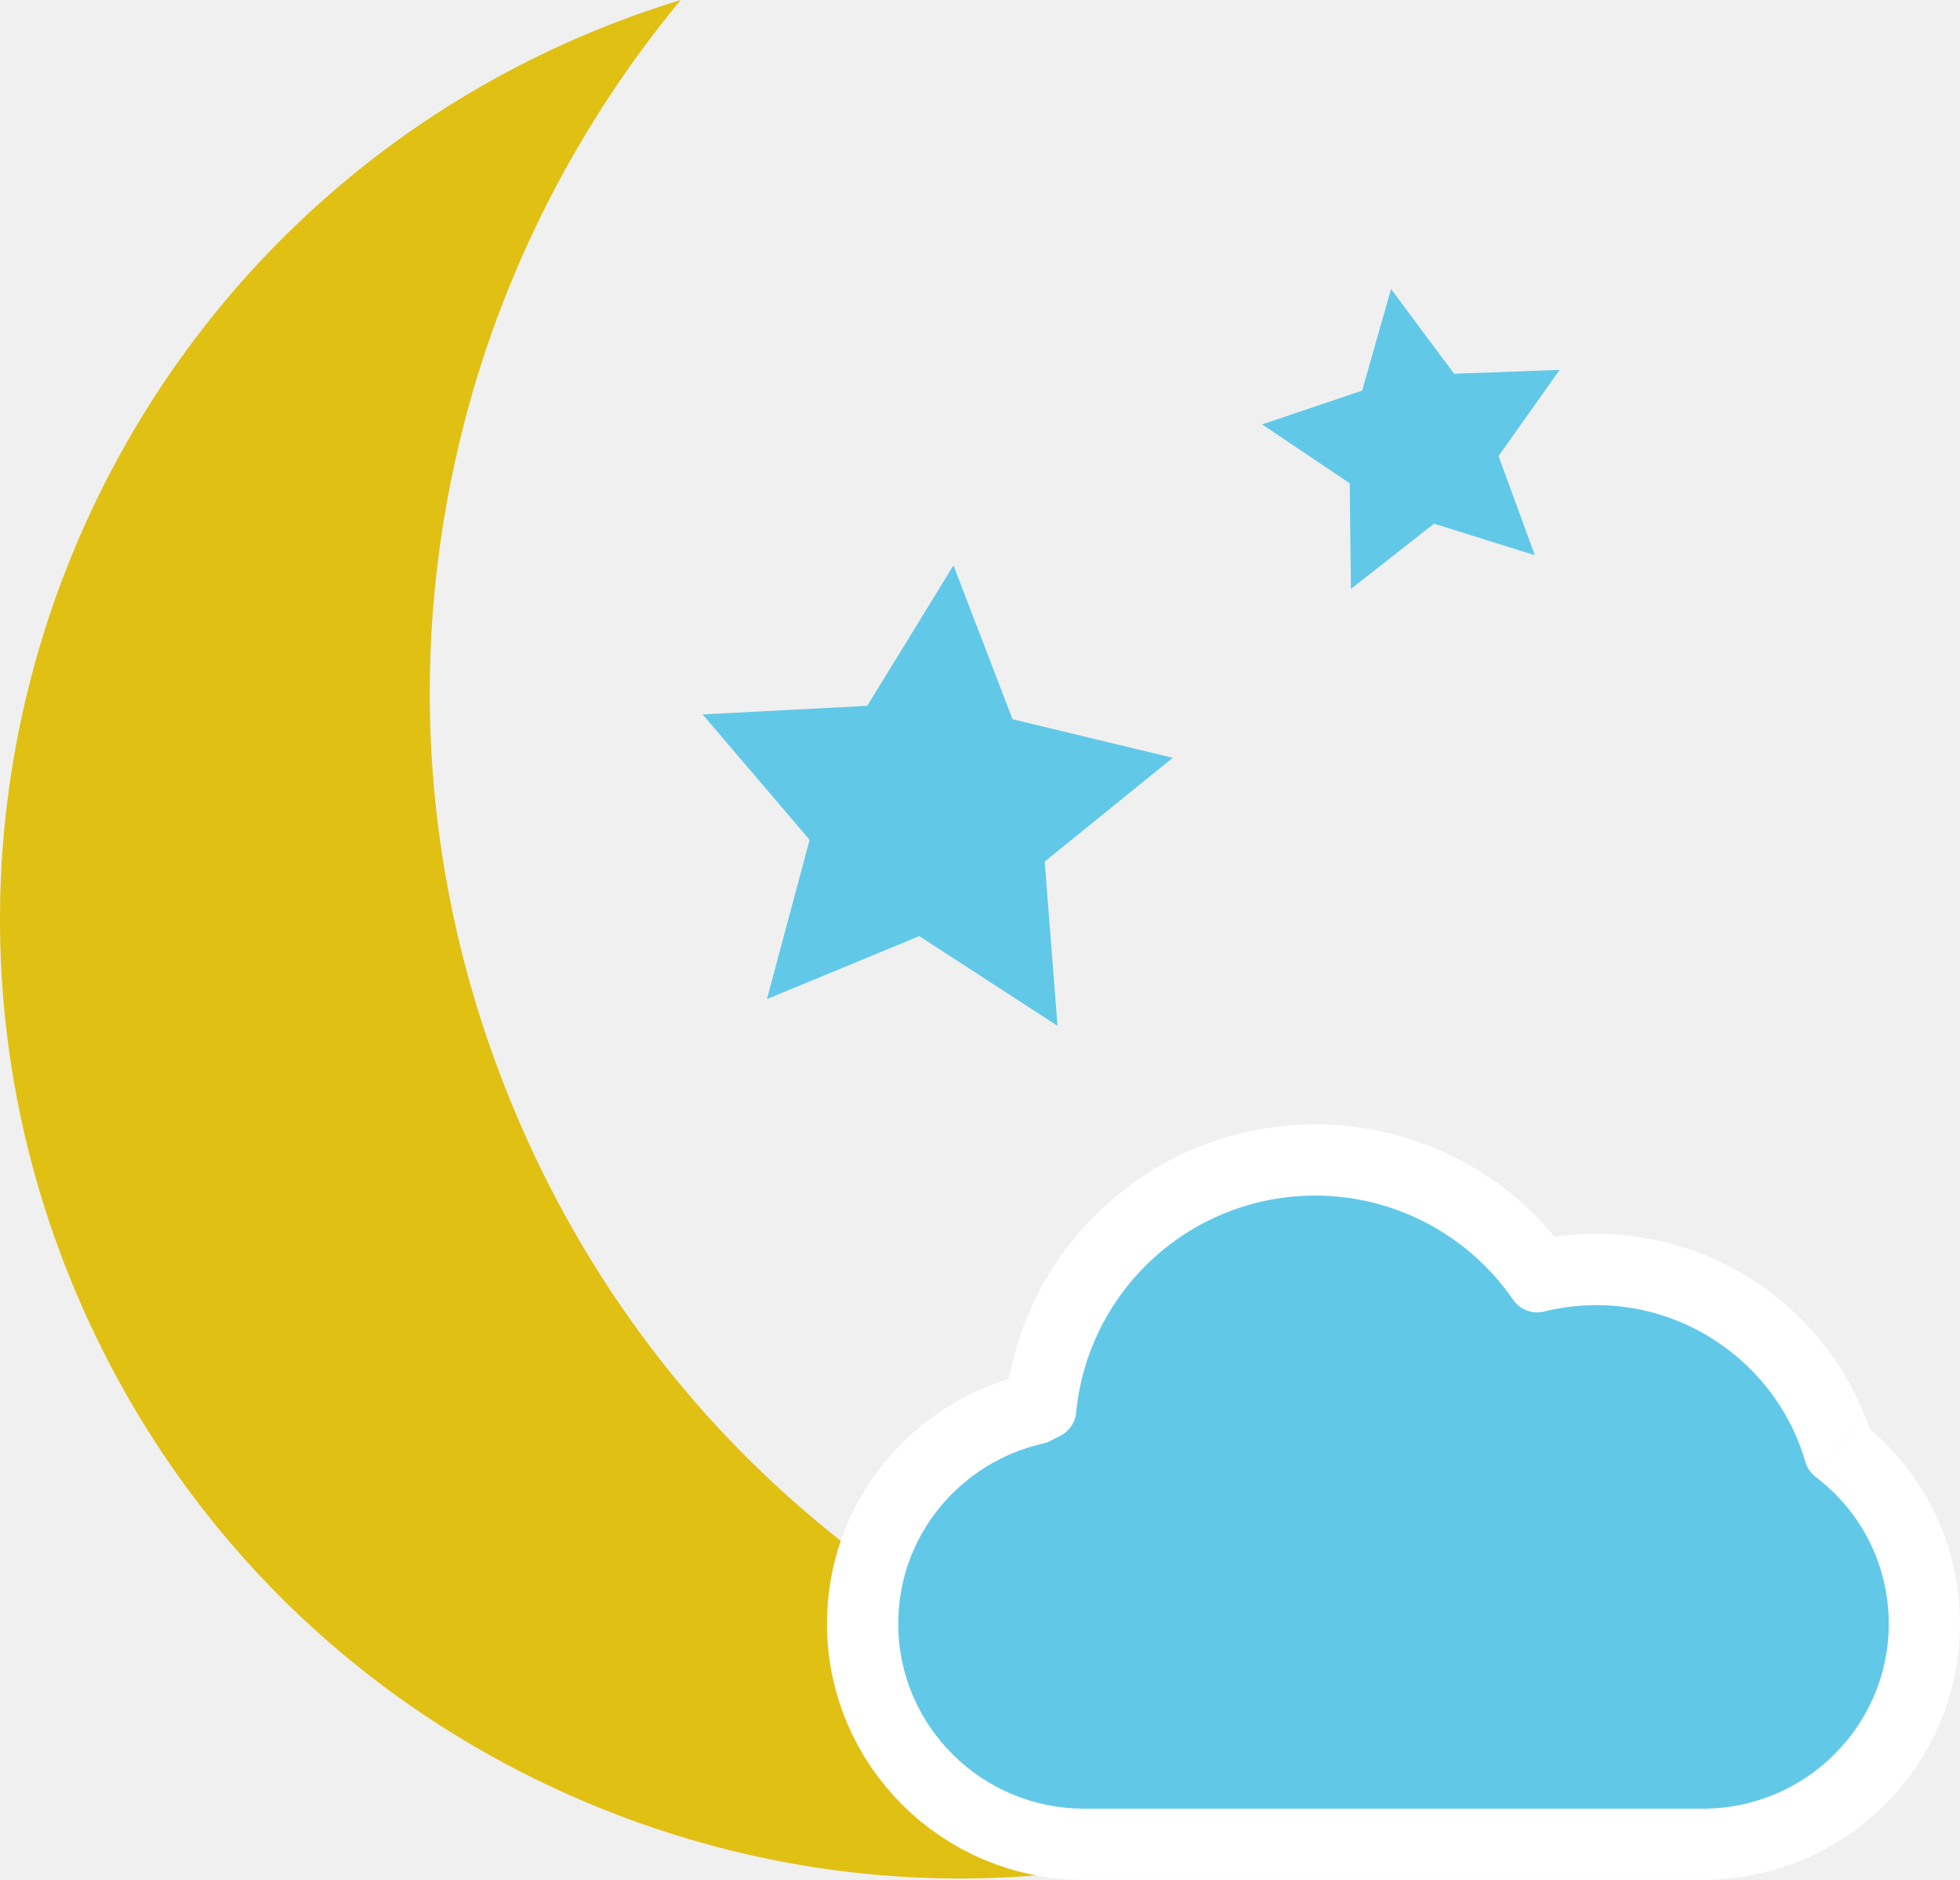
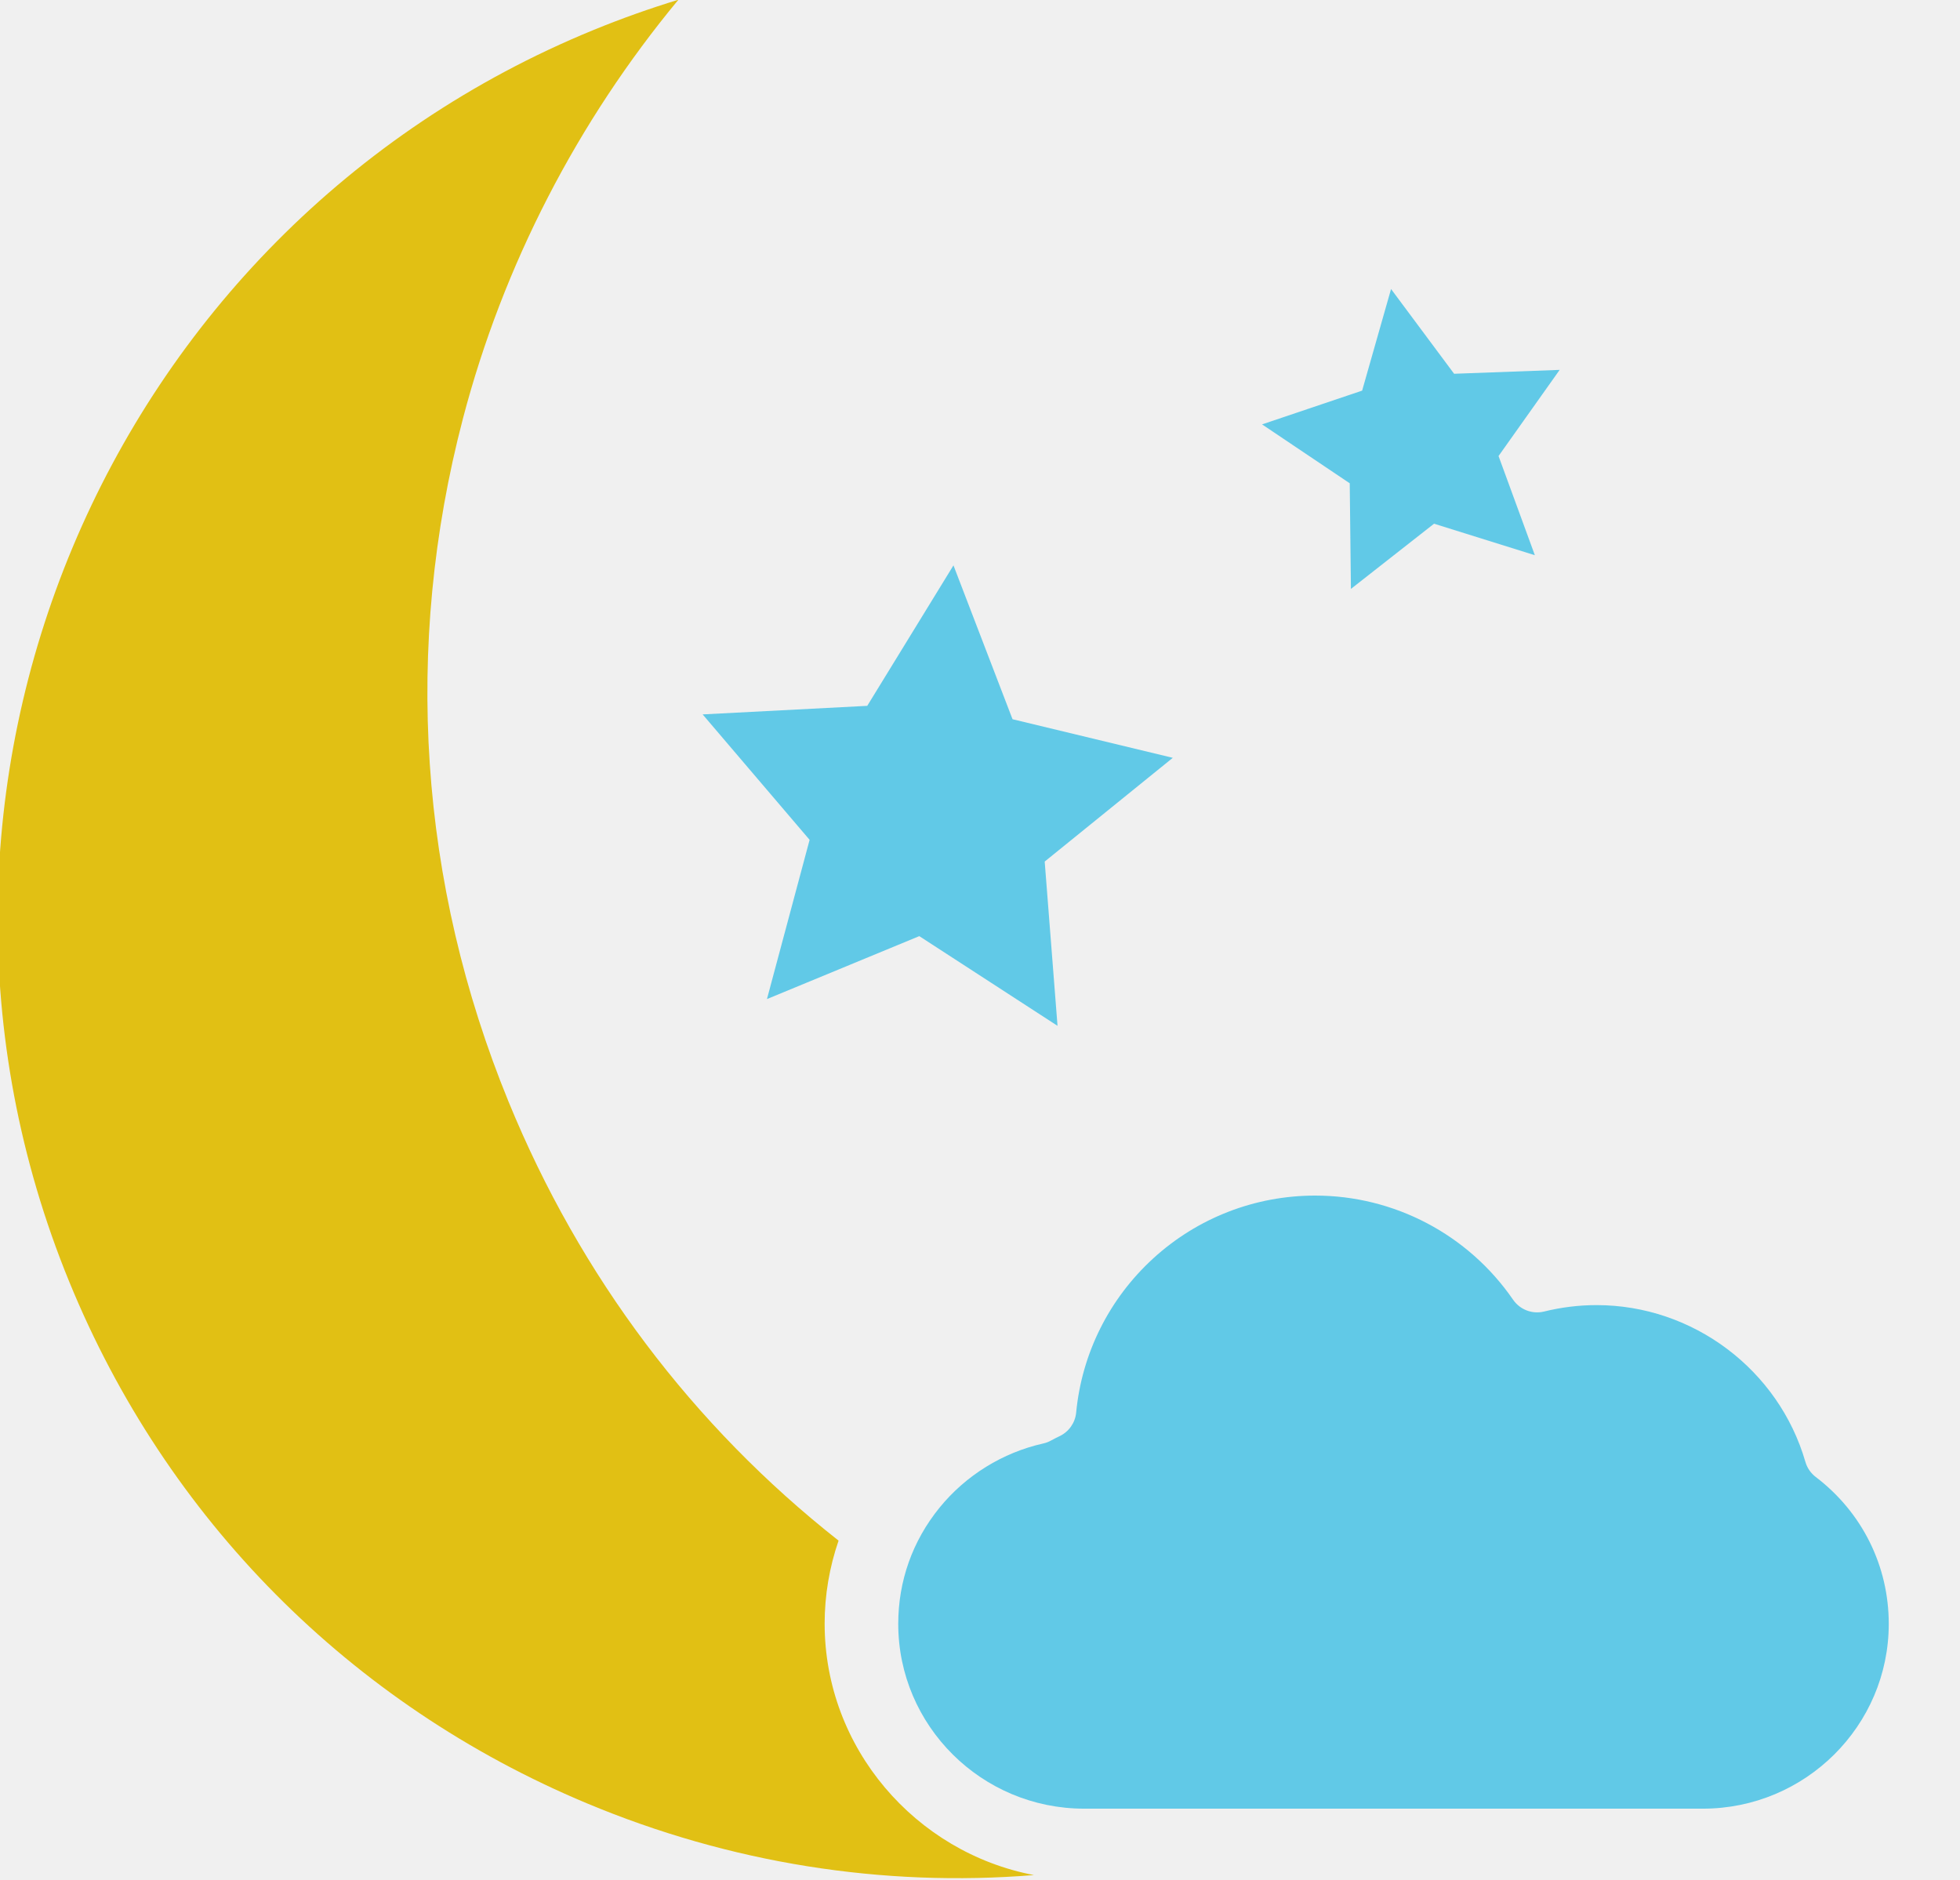
<svg xmlns="http://www.w3.org/2000/svg" version="1.1" id="svg2" xml:space="preserve" width="238.304" height="228.57" viewBox="0 0 238.304 228.57">
  <defs id="defs6" />
  <g id="g10" transform="matrix(1.333333,0,0,-1.333333,-128.9065,347.5267)">
    <g id="g12" transform="scale(0.1)">
-       <path d="m 1432.72,1601.5 c -81.7,199.5 -96.11,414.9 -41.66,622.92 36.65,139.99 104.57,271.12 196.5,382.03 -26.09,-7.95 -51.87,-17.13 -77.26,-27.53 C 1063.74,2396.04 849.215,1884 1032.09,1437.4 c 88.59,-216.3 256.11,-385.2 471.71,-475.502 215.61,-90.296 453.48,-91.296 669.8,-2.699 25.4,10.403 50.21,21.903 74.39,34.602 -143.34,14.499 -283.7,60.299 -408.02,134.399 -184.72,110.1 -325.54,273.8 -407.25,473.3" style="fill:#e1c014;fill-opacity:1;fill-rule:nonzero;stroke:none" id="path20" />
      <path d="m 1705.064,1840.598 -38.9,-145.2 138.91,57.4 126.06,-81.8 -11.7,149.8 116.81,94.6 -146.14,35.2 -53.86,140.3 -78.62,-128.1 -150.11,-7.8 97.55,-114.4" style="fill:#61c9e7;fill-opacity:1;fill-rule:nonzero;stroke:none" id="path146" />
      <path d="m 2292.77,2265.61 -57.5,77.28 -26.37,-92.64 -91.26,-30.79 79.95,-53.71 1.09,-96.32 75.79,59.45 91.93,-28.73 -33.11,90.45 55.73,78.56 -96.25,-3.55" style="fill:#61c9e7;fill-opacity:1;fill-rule:nonzero;stroke:none" id="path148" />
-       <path d="m 2622.553,1259.596 c -4.547,3.442 -7.861,8.272 -9.448,13.77 -24.351,84.152 -102.627,142.962 -190.35,142.962 -16.161,0 -32.26,-1.96 -47.856,-5.833 -10.772,-2.678 -22.056,1.626 -28.349,10.758 -40.938,59.48 -108.407,94.957 -180.482,94.957 -54.804,0 -107.246,-20.321 -147.662,-57.281 -40.163,-36.721 -65.122,-86.638 -70.276,-140.572 -0.889,-9.324 -6.613,-17.452 -15.071,-21.516 -2.635,-1.243 -5.288,-2.582 -7.889,-4.016 -2.223,-1.243 -4.609,-2.151 -7.086,-2.678 -36.95,-8.272 -70.515,-29.023 -94.508,-58.476 -24.657,-30.314 -37.691,-66.939 -37.691,-106.002 0,-92.921 76.038,-168.528 169.499,-168.528 h 564.232 c 93.461,0 169.499,75.607 169.499,168.528 0,52.882 -24.261,101.699 -66.561,133.925" style="fill:#61c9e7;fill-opacity:1;fill-rule:nonzero;stroke:#ffffff;stroke-width:129.935;stroke-linejoin:round;stroke-miterlimit:4;stroke-dasharray:none;stroke-opacity:1;paint-order:stroke fill markers" id="path42" />
+       <path d="m 2622.553,1259.596 c -4.547,3.442 -7.861,8.272 -9.448,13.77 -24.351,84.152 -102.627,142.962 -190.35,142.962 -16.161,0 -32.26,-1.96 -47.856,-5.833 -10.772,-2.678 -22.056,1.626 -28.349,10.758 -40.938,59.48 -108.407,94.957 -180.482,94.957 -54.804,0 -107.246,-20.321 -147.662,-57.281 -40.163,-36.721 -65.122,-86.638 -70.276,-140.572 -0.889,-9.324 -6.613,-17.452 -15.071,-21.516 -2.635,-1.243 -5.288,-2.582 -7.889,-4.016 -2.223,-1.243 -4.609,-2.151 -7.086,-2.678 -36.95,-8.272 -70.515,-29.023 -94.508,-58.476 -24.657,-30.314 -37.691,-66.939 -37.691,-106.002 0,-92.921 76.038,-168.528 169.499,-168.528 h 564.232 c 93.461,0 169.499,75.607 169.499,168.528 0,52.882 -24.261,101.699 -66.561,133.925" style="fill:#61c9e7;fill-opacity:1;fill-rule:nonzero;stroke:none;stroke-width:129.935;stroke-linejoin:round;stroke-miterlimit:4;stroke-dasharray:none;stroke-opacity:1;paint-order:stroke fill markers" id="path42" />
+       <path style="fill:#e1c014;fill-opacity:1;fill-rule:nonzero;stroke:none;stroke-width:1" d="m 1585.411,2606.693 c -26.09,-7.95 -51.866,-17.124 -77.256,-27.524 -446.56,-182.88 -661.088,-694.923 -478.213,-1141.524 88.59,-216.3 256.109,-385.201 471.709,-475.503 131.046,-54.881 270.318,-76.712 407.974,-65.552 -108.002,20.568 -190.855,115.832 -190.855,229.321 0,25.923 4.386,51.472 12.7,75.659 -132.786,104.566 -235.68,240.942 -300.894,400.166 -81.7,199.5 -96.11,414.905 -41.66,622.925 36.65,139.99 104.564,271.121 196.494,382.031 z" id="path20" />
    </g>
  </g>
</svg>
